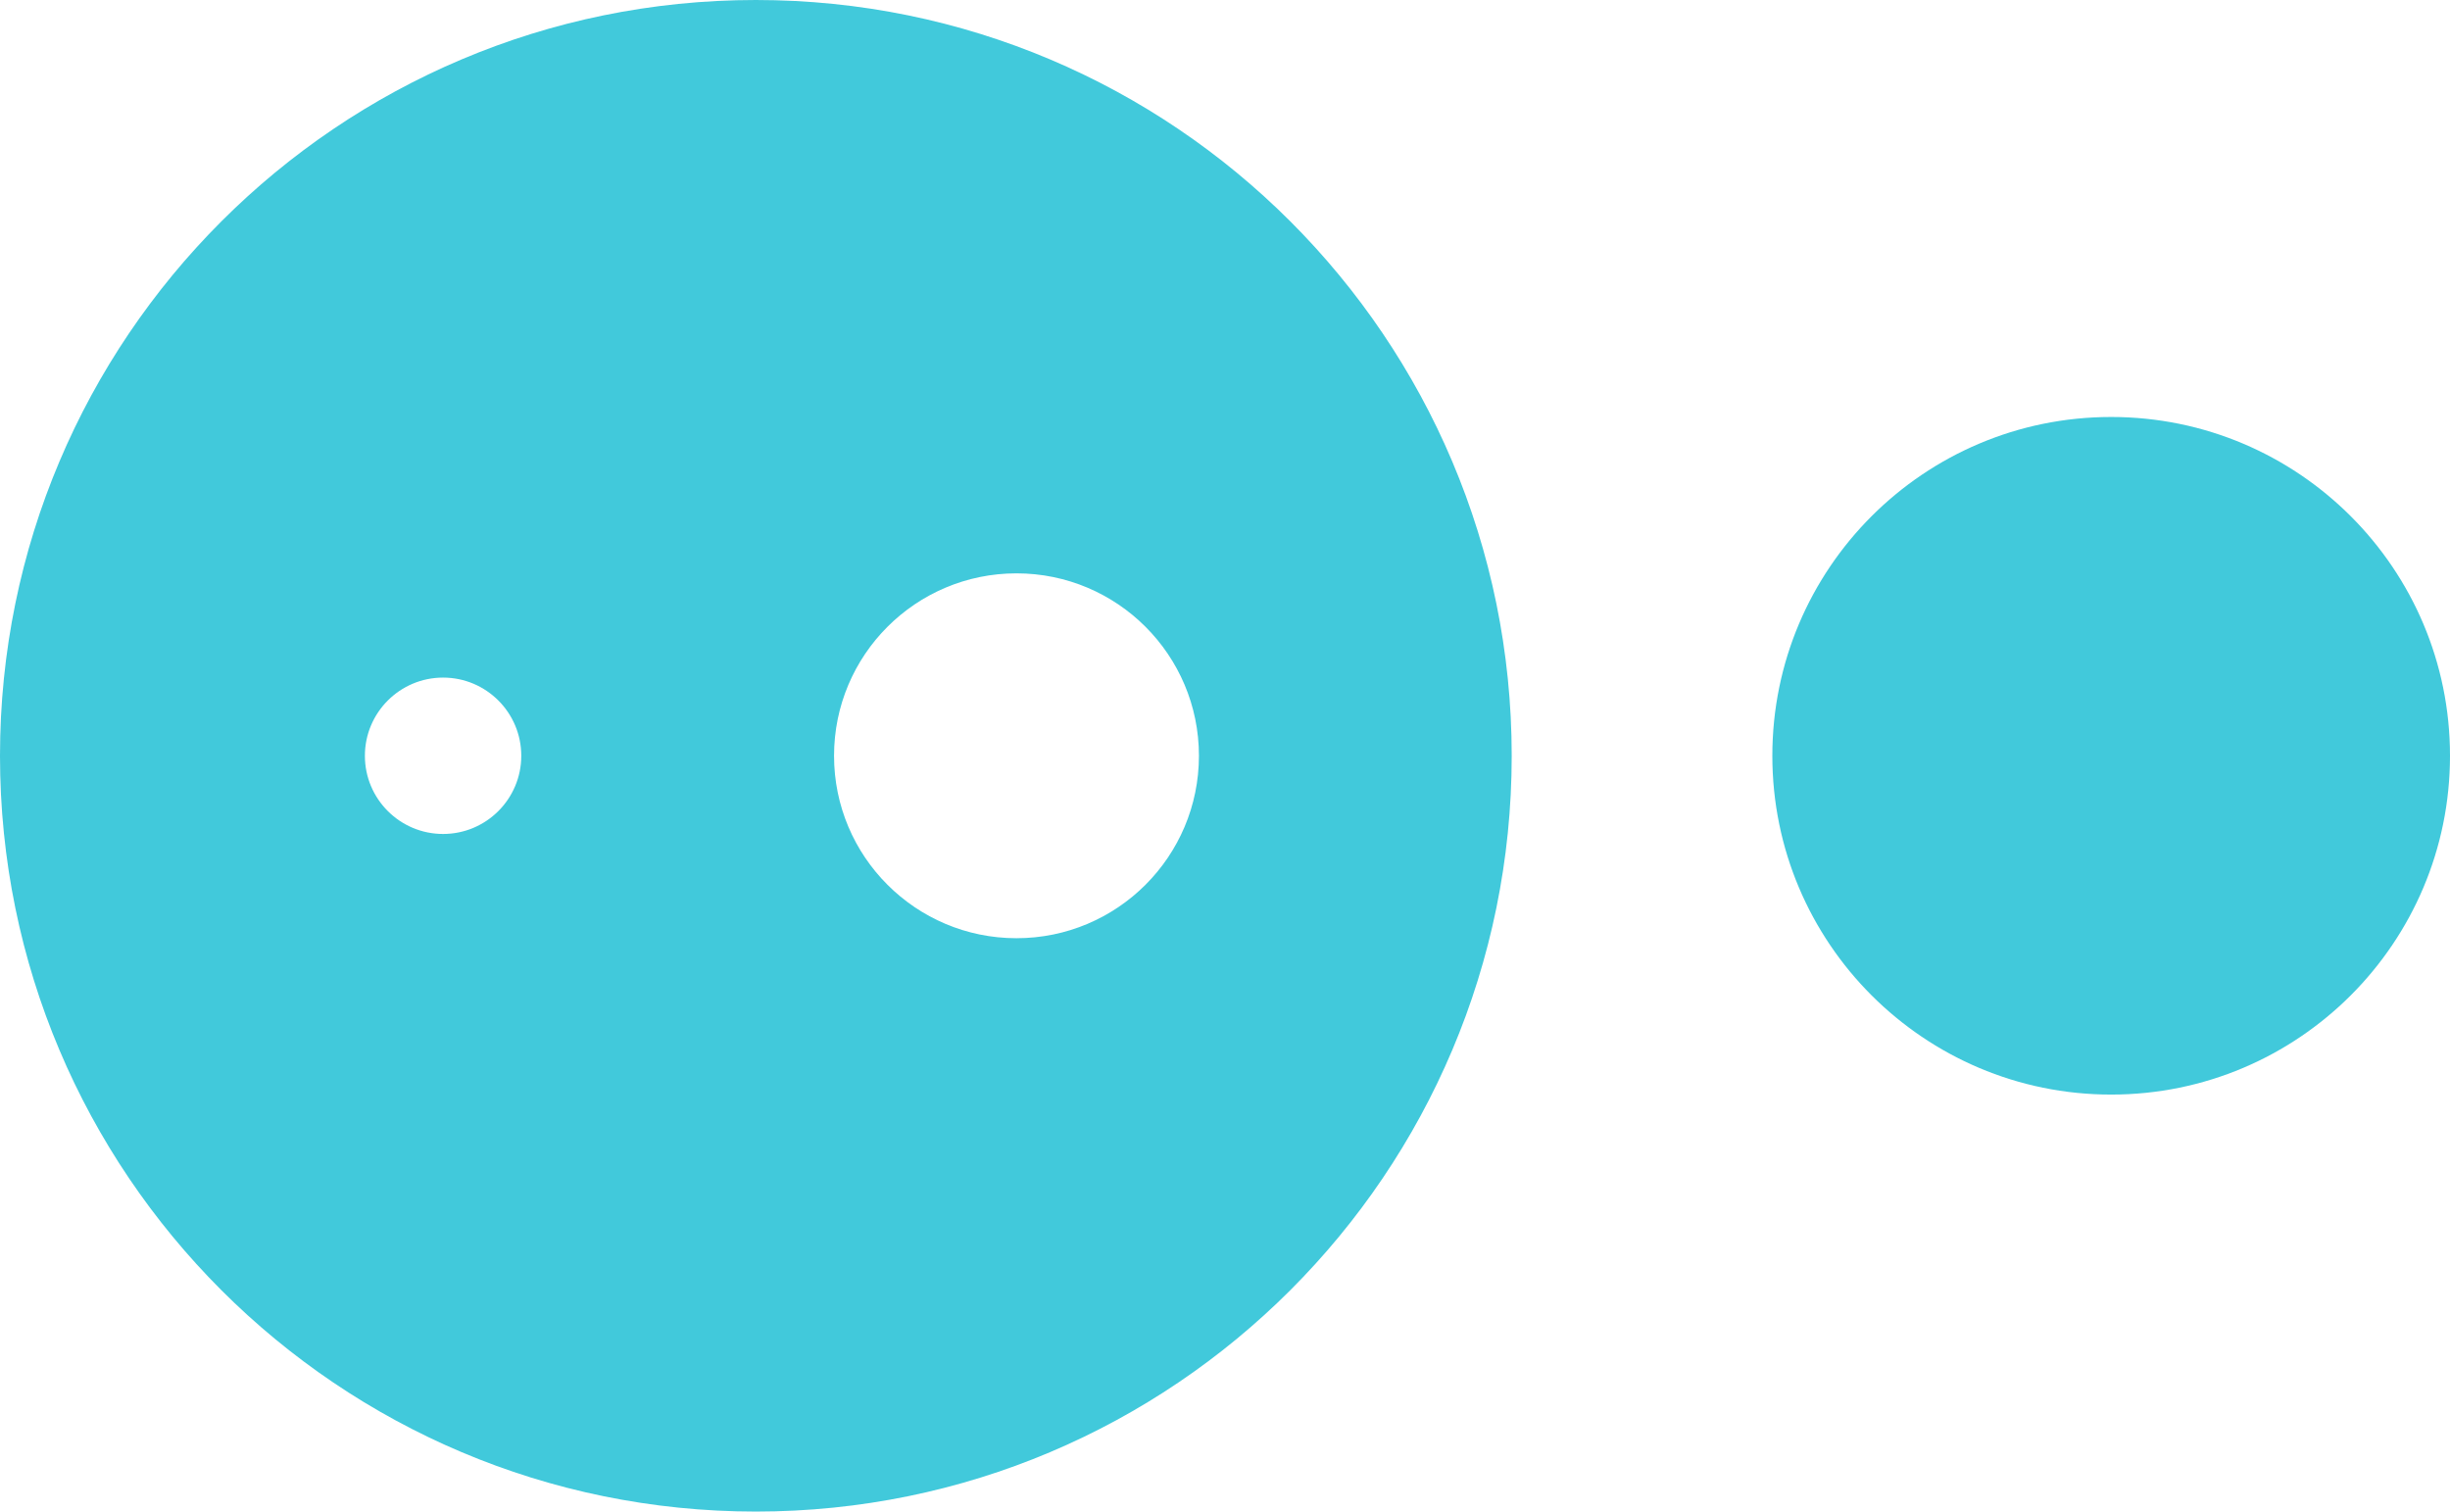
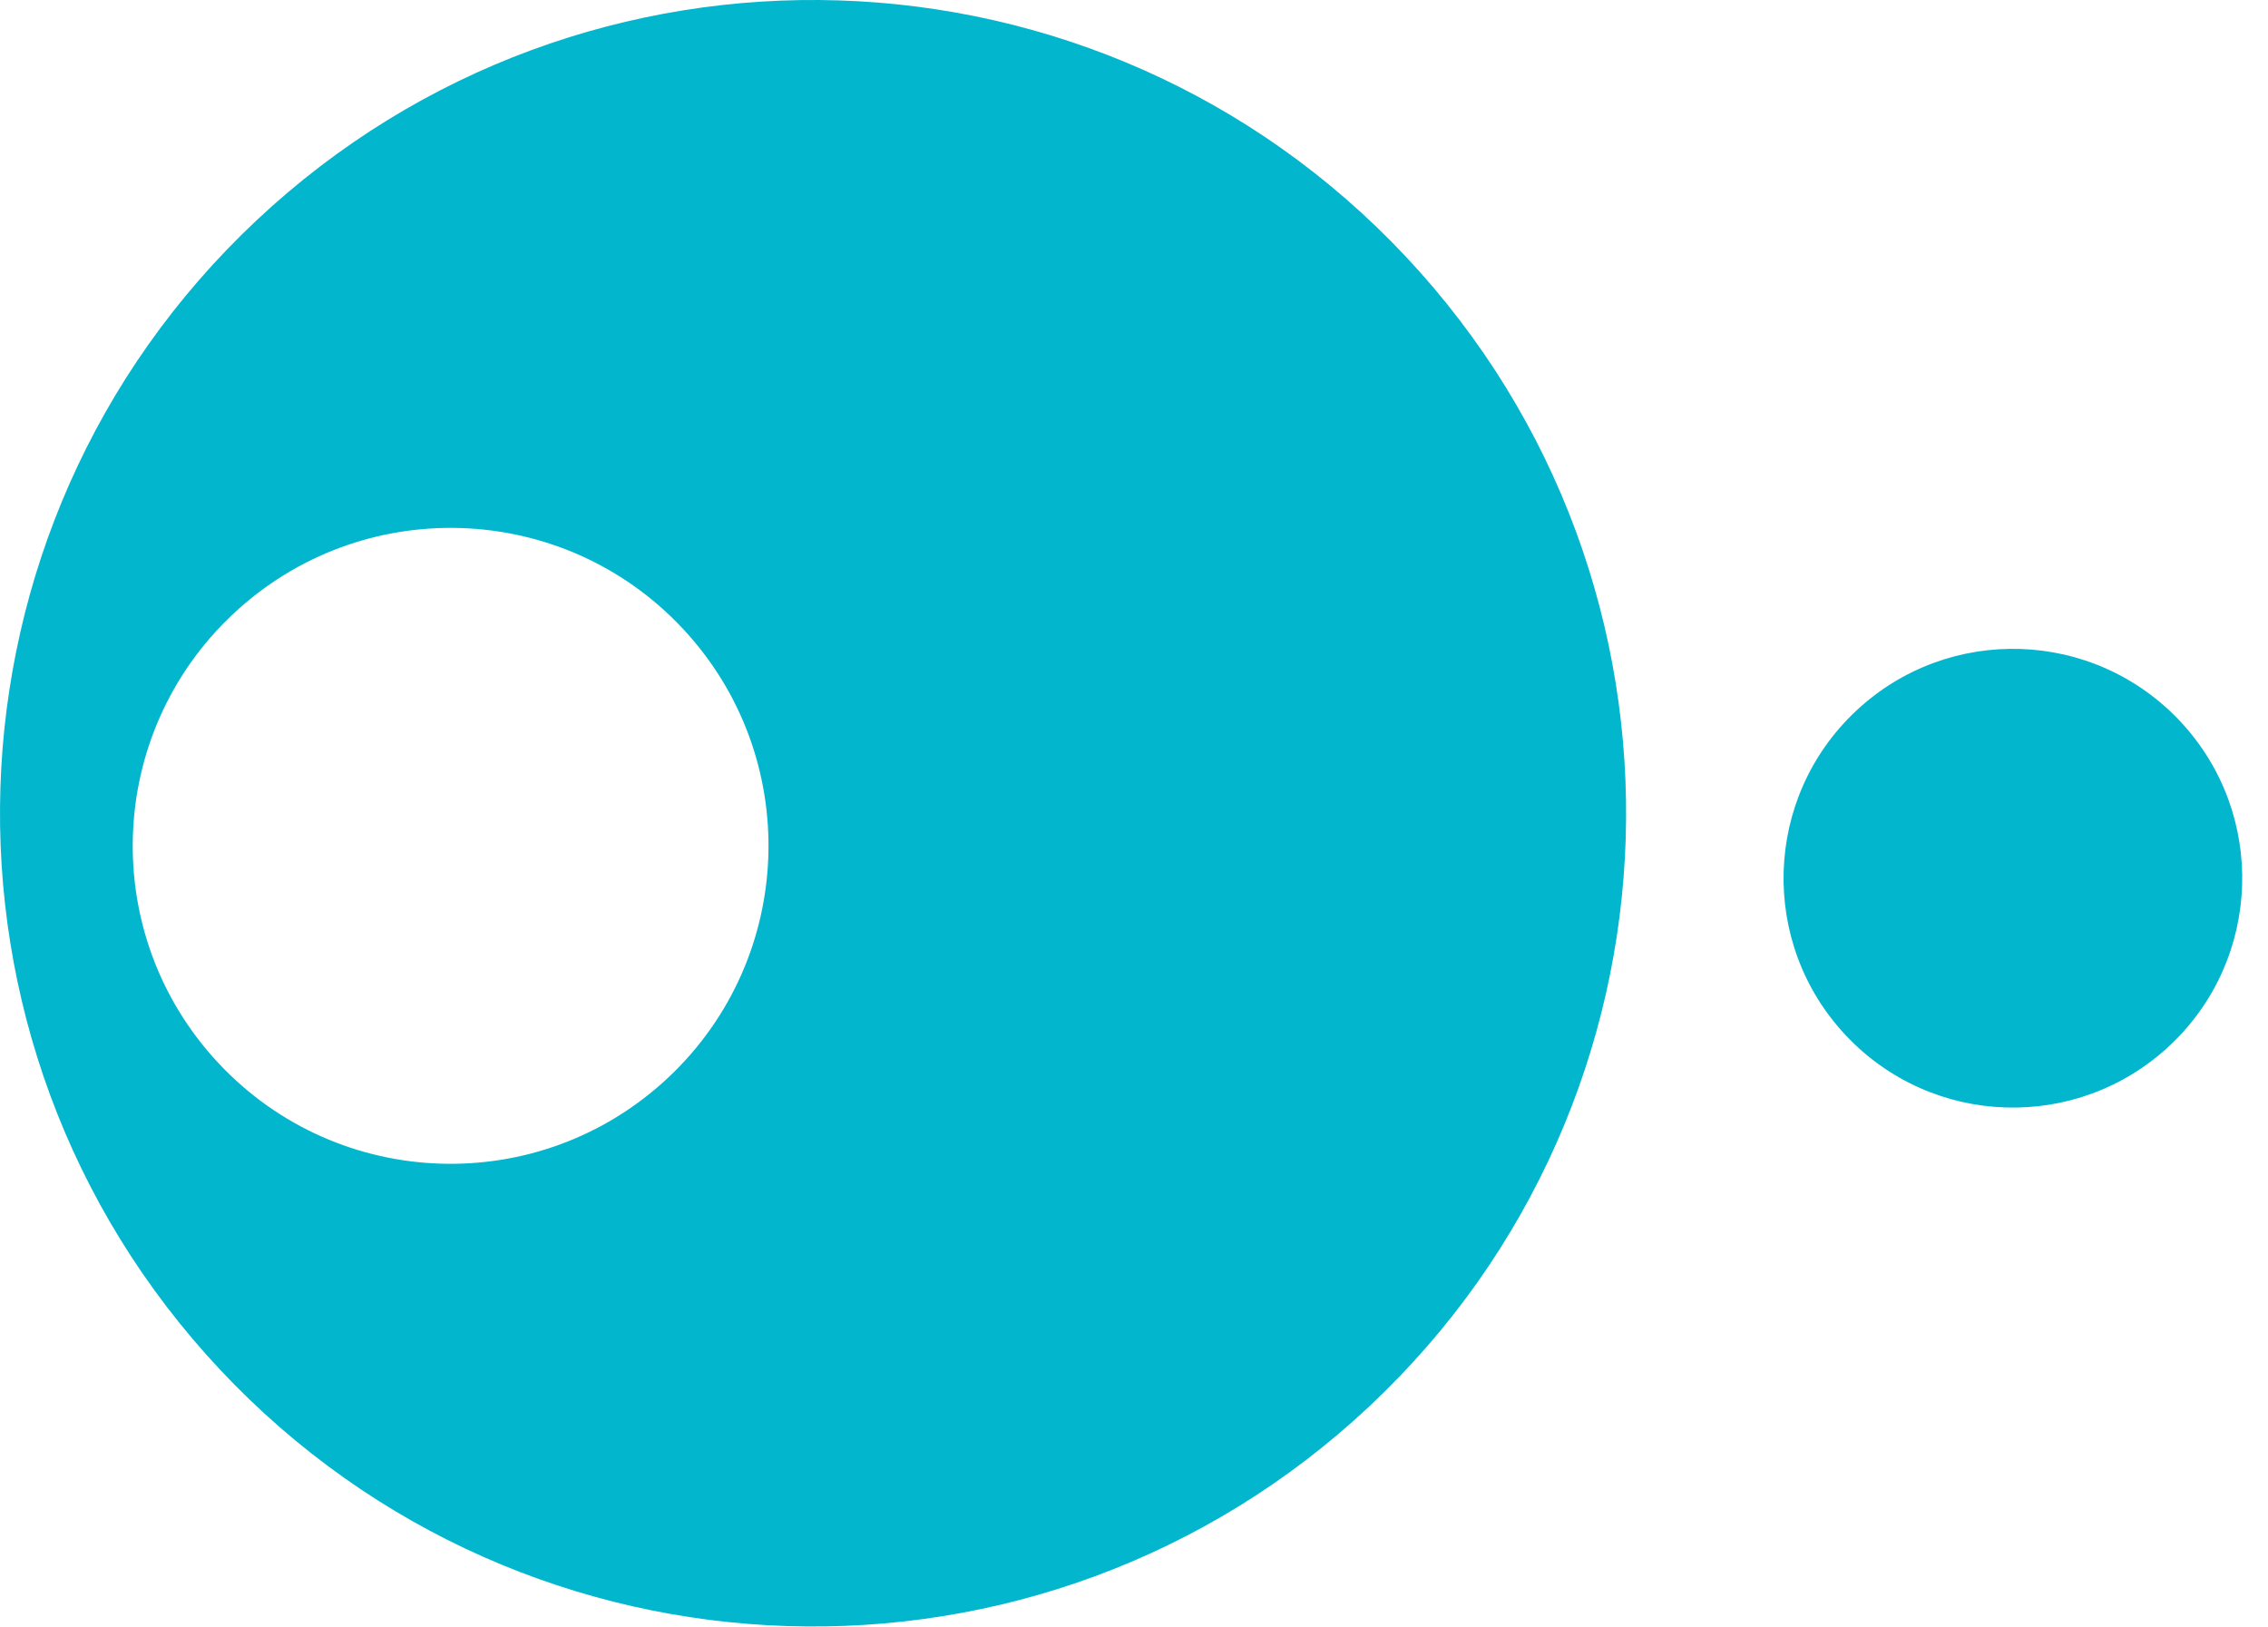
- <svg xmlns="http://www.w3.org/2000/svg" viewBox="199 10 47 29" fill="none">
-   <path d="M213.5 10C221.508 10 228 16.492 228 24.5C228 32.508 221.508 39 213.5 39C205.492 39 199 32.508 199 24.5C199 16.492 205.492 10 213.5 10ZM218.5 21C216.567 21 215 22.567 215 24.5C215 26.433 216.567 28 218.5 28C220.433 28 222 26.433 222 24.5C222 22.567 220.433 21 218.5 21ZM207.5 23C206.672 23 206 23.672 206 24.5C206 25.328 206.672 26 207.5 26C208.328 26 209 25.328 209 24.5C209 23.672 208.328 23 207.5 23Z" fill="#02B6CE" fill-opacity="0.75" />
-   <circle cx="239.5" cy="24.5" r="6.5" fill="#02B6CE" fill-opacity="0.75" />
+ <svg xmlns="http://www.w3.org/2000/svg" width="53" height="38" viewBox="0 0 53 38" fill="none">
+   <path d="M32.856 6C40.036 13.653 39.653 25.677 32 32.856C24.347 40.036 12.323 39.652 5.143 32C-2.036 24.347 -1.652 12.323 6 5.143C13.653 -2.036 25.677 -1.653 32.856 6ZM15.948 14.678C13.142 11.687 8.441 11.537 5.448 14.344C2.456 17.151 2.305 21.853 5.112 24.845C7.919 27.837 12.62 27.986 15.613 25.178C18.605 22.371 18.755 17.67 15.948 14.678ZM50.947 16.851C52.972 19.009 52.864 22.401 50.705 24.426C48.546 26.451 45.155 26.343 43.13 24.185C41.105 22.026 41.213 18.635 43.372 16.61C45.53 14.585 48.922 14.692 50.947 16.851Z" fill="#02B6CE" />
</svg>
